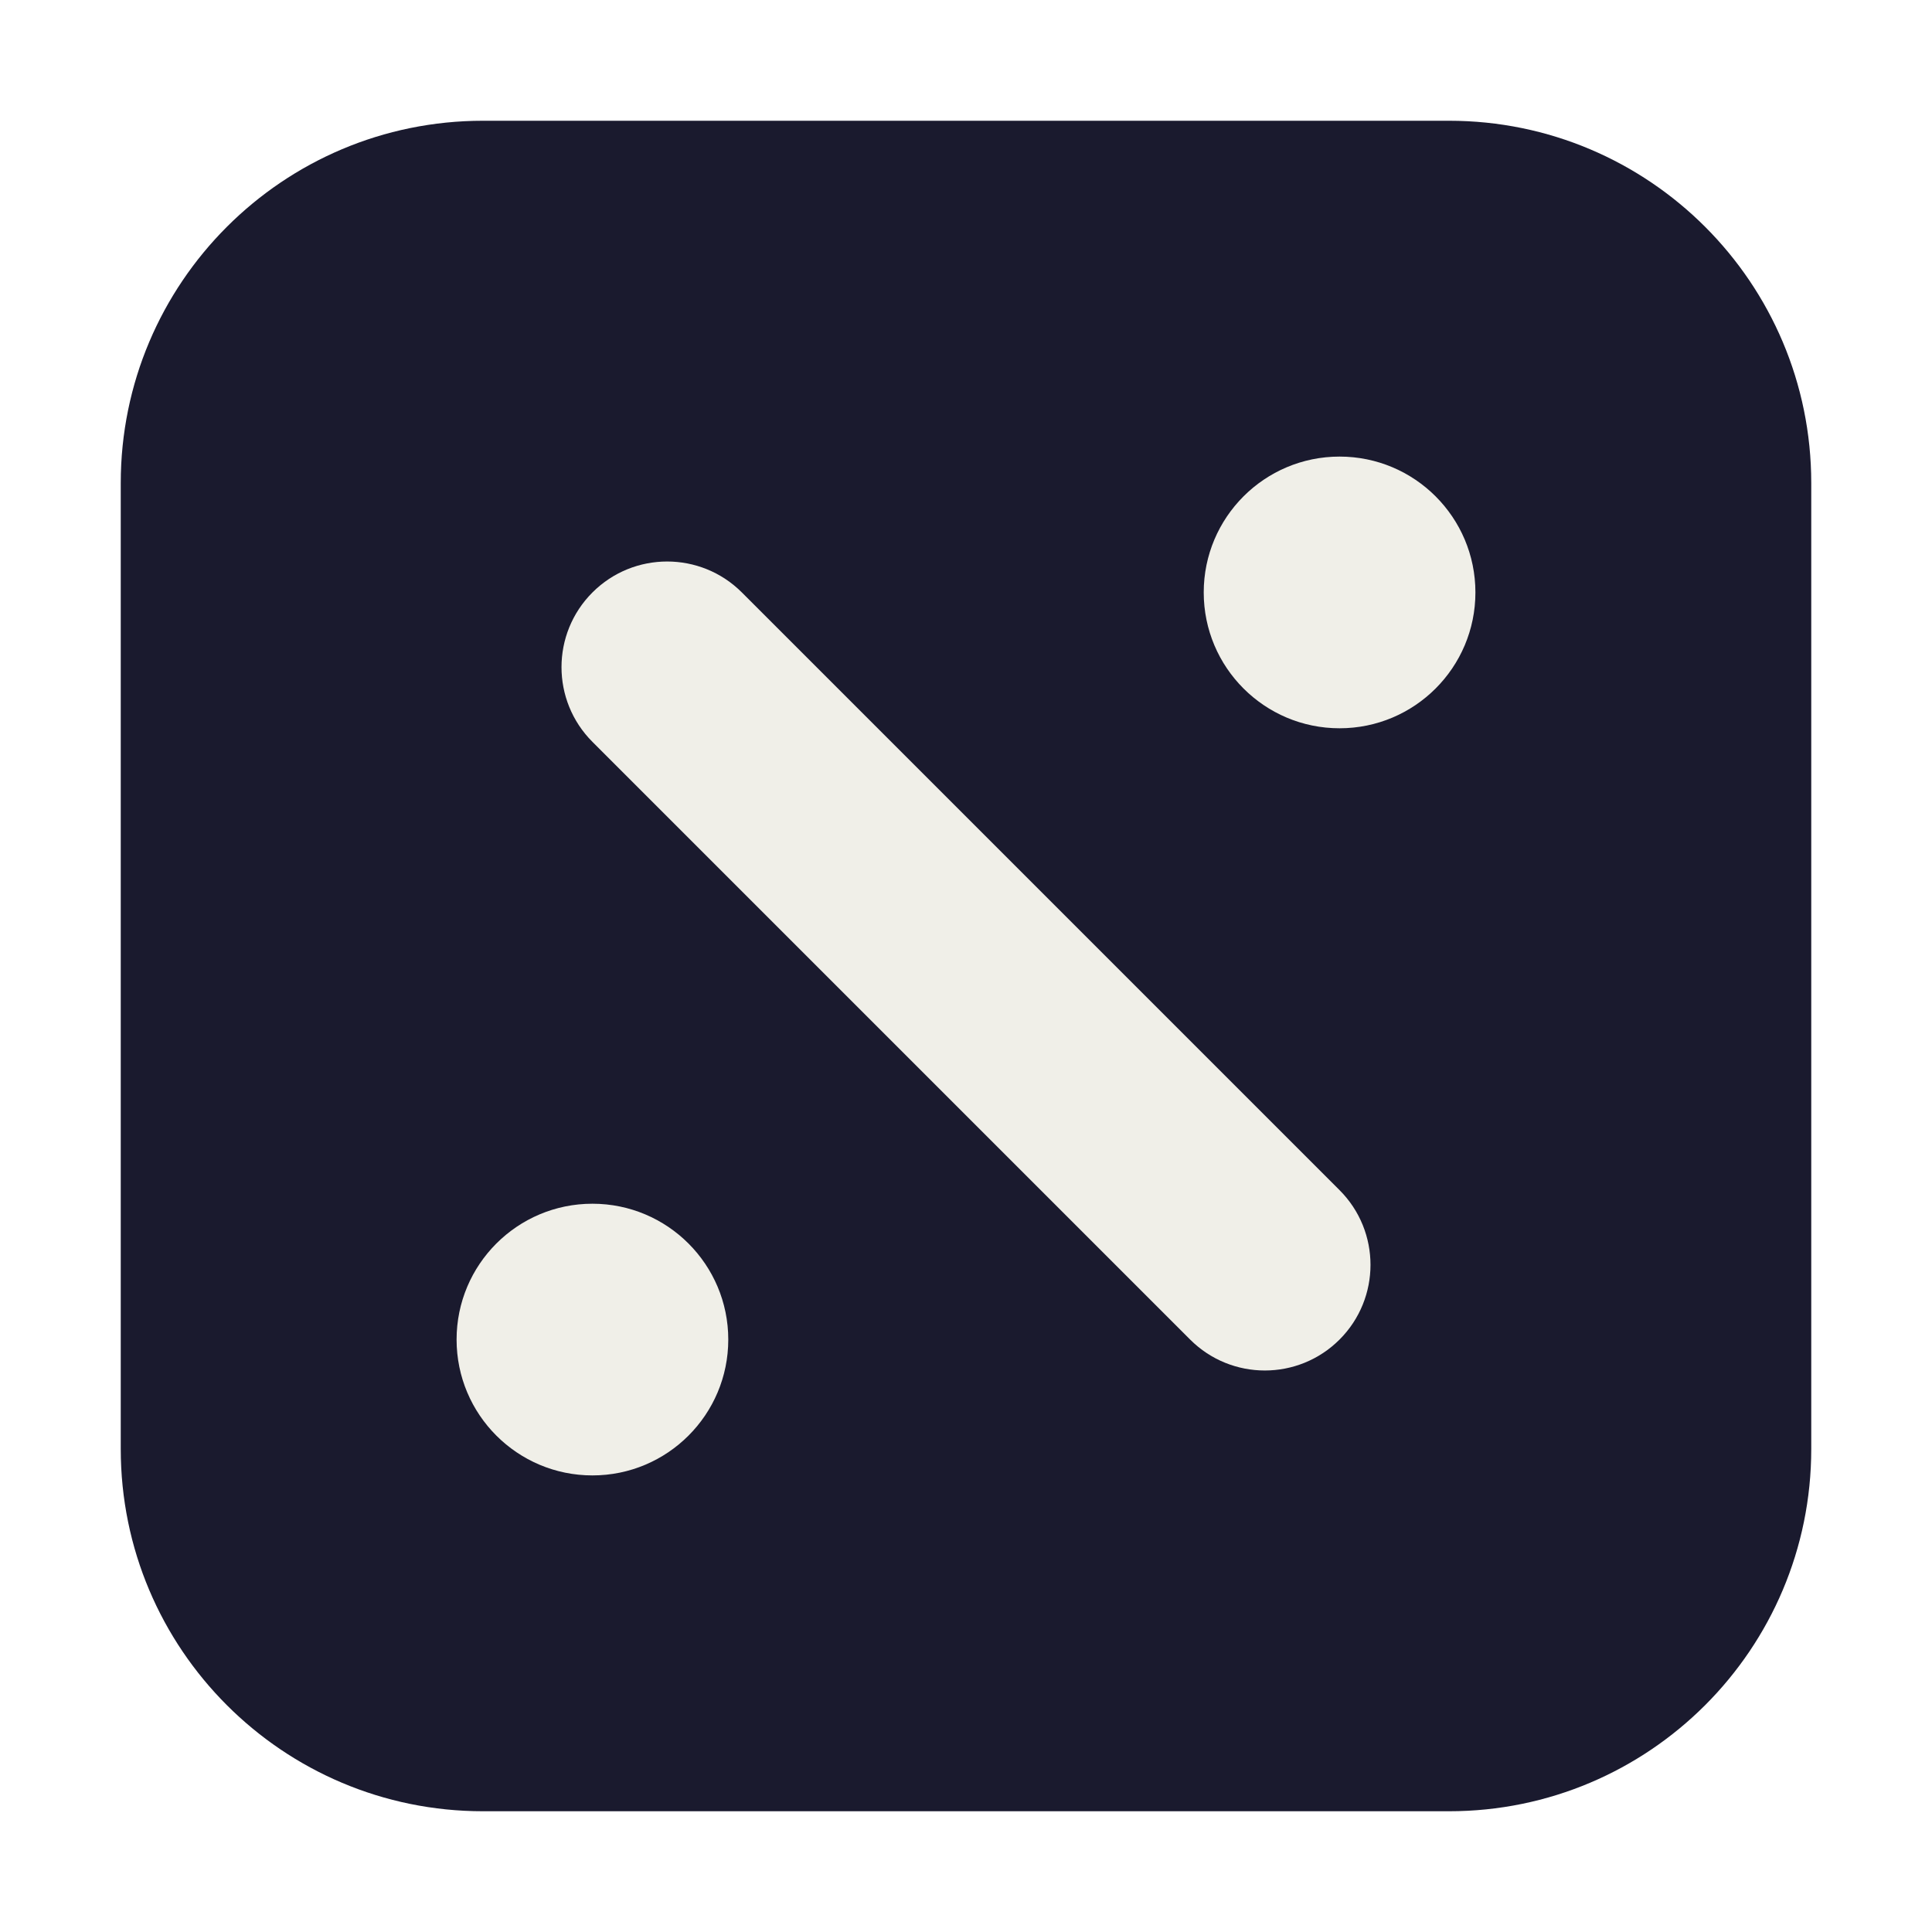
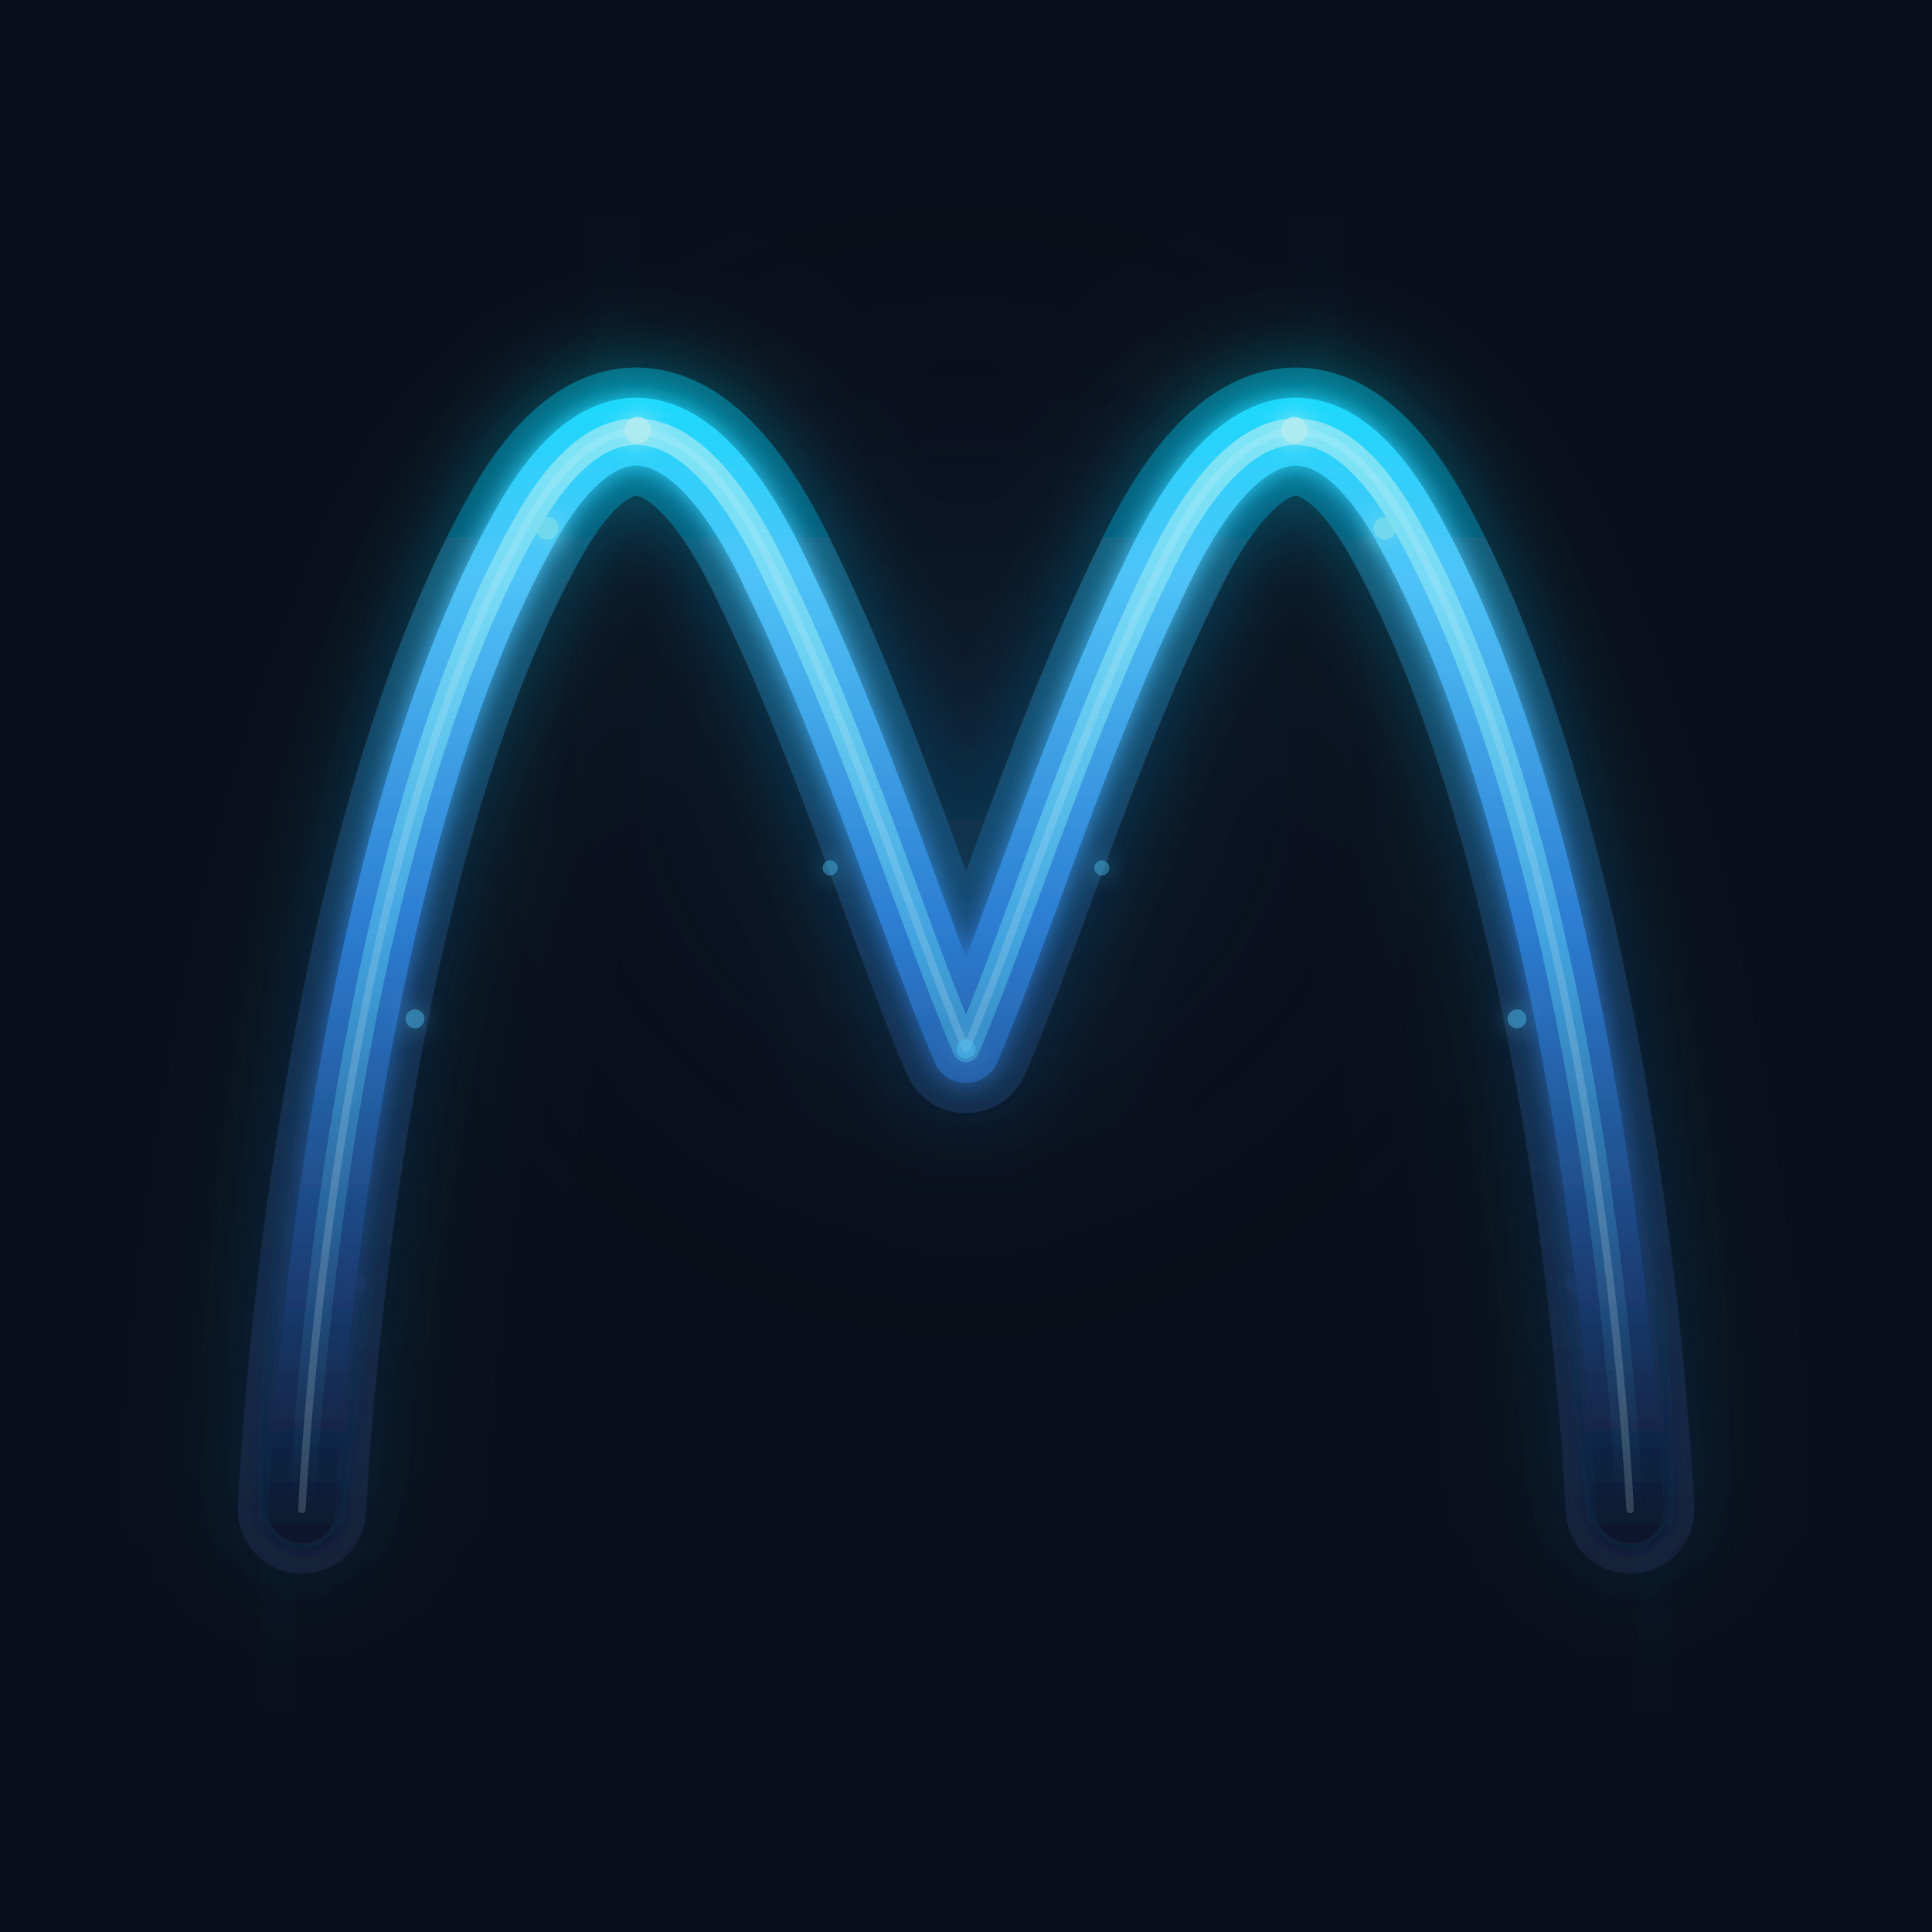
<svg xmlns="http://www.w3.org/2000/svg" viewBox="0 0 512 512" width="512" height="512">
-   <rect x="32" y="32" width="448" height="448" rx="96" ry="96" fill="#1a1a2e" />
-   <rect x="228" y="116" width="56" height="280" rx="28" ry="28" transform="rotate(-45, 256, 256)" fill="#f0efe8" />
-   <circle cx="355" cy="157" r="36" fill="#f0efe8" />
-   <circle cx="157" cy="355" r="36" fill="#f0efe8" />
+   <defs>
+     <linearGradient id="ribbonGrad" x1="256" y1="410" x2="256" y2="80" gradientUnits="userSpaceOnUse">
+       <stop offset="0%" stop-color="#0a1628" />
+       <stop offset="20%" stop-color="#1a3a6e" />
+       <stop offset="50%" stop-color="#2d7dd2" />
+       <stop offset="78%" stop-color="#4fc3f7" />
+       <stop offset="100%" stop-color="#00e5ff" />
+     </linearGradient>
+     <linearGradient id="auraGrad" x1="256" y1="420" x2="256" y2="70" gradientUnits="userSpaceOnUse">
+       <stop offset="0%" stop-color="#1a3a6e" stop-opacity="0.25" />
+       <stop offset="45%" stop-color="#2d7dd2" stop-opacity="0.2" />
+       <stop offset="100%" stop-color="#00e5ff" stop-opacity="0.4" />
+     </linearGradient>
+     <linearGradient id="highlightGrad" x1="256" y1="400" x2="256" y2="80" gradientUnits="userSpaceOnUse">
+       <stop offset="0%" stop-color="#4fc3f7" stop-opacity="0" />
+       <stop offset="45%" stop-color="#67e8f9" stop-opacity="0.35" />
+       <stop offset="100%" stop-color="#b2ebf2" stop-opacity="0.8" />
+     </linearGradient>
+     <radialGradient id="ambientGlow" cx="50%" cy="40%" r="36%">
+       <stop offset="0%" stop-color="#2d7dd2" stop-opacity="0.09" />
+       <stop offset="100%" stop-color="#0a0e1a" stop-opacity="0" />
+     </radialGradient>
+     <filter id="wideGlow" x="-60%" y="-60%" width="220%" height="220%">
+       <feGaussianBlur in="SourceGraphic" stdDeviation="24" />
+     </filter>
+     <filter id="medGlow" x="-30%" y="-30%" width="160%" height="160%">
+       <feGaussianBlur in="SourceGraphic" stdDeviation="10" result="blur" />
+       <feComposite in="SourceGraphic" in2="blur" operator="over" />
+     </filter>
+     <filter id="innerShine" x="-10%" y="-10%" width="120%" height="120%">
+       <feGaussianBlur in="SourceGraphic" stdDeviation="3" result="blur" />
+       <feComposite in="SourceGraphic" in2="blur" operator="over" />
+     </filter>
+     <filter id="trailGlow" x="-50%" y="-50%" width="200%" height="200%">
+       <feGaussianBlur in="SourceGraphic" stdDeviation="8" />
+     </filter>
+     <filter id="particleGlow" x="-100%" y="-100%" width="300%" height="300%">
+       <feGaussianBlur in="SourceGraphic" stdDeviation="3" result="blur" />
+       <feComposite in="SourceGraphic" in2="blur" operator="over" />
+     </filter>
+   </defs>
+   <rect width="512" height="512" fill="#0a0e1a" />
+   <rect width="512" height="512" fill="url(#ambientGlow)" />
+   <path d="M 76,405 C 72,418 70,436 73,448" fill="none" stroke="#00e5ff" stroke-width="3.5" stroke-opacity="0.12" stroke-linecap="round" filter="url(#trailGlow)" />
+   <path d="M 436,405 C 440,418 442,436 439,448" fill="none" stroke="#00e5ff" stroke-width="3.5" stroke-opacity="0.12" stroke-linecap="round" filter="url(#trailGlow)" />
+   <path d="M 166,108 C 160,90 157,72 161,58" fill="none" stroke="#00e5ff" stroke-width="2.5" stroke-opacity="0.1" stroke-linecap="round" filter="url(#trailGlow)" />
+   <path d="M 346,108 C 352,90 355,72 351,58" fill="none" stroke="#00e5ff" stroke-width="2.5" stroke-opacity="0.1" stroke-linecap="round" filter="url(#trailGlow)" />
+   <path d="M 80,400 C 84,328 100,208 140,138 C 162,100 186,110 206,153 C 227,196 243,248 256,278 C 269,248 285,196 306,153 C 326,110 350,100 372,138 C 412,208 428,328 432,400" fill="none" stroke="#00e5ff" stroke-width="52" stroke-opacity="0.045" stroke-linecap="round" stroke-linejoin="round" filter="url(#wideGlow)" />
+   <path d="M 80,400 C 84,328 100,208 140,138 C 162,100 186,110 206,153 C 227,196 243,248 256,278 C 269,248 285,196 306,153 C 326,110 350,100 372,138 C 412,208 428,328 432,400" fill="none" stroke="url(#auraGrad)" stroke-width="34" stroke-linecap="round" stroke-linejoin="round" filter="url(#medGlow)" />
+   <path d="M 80,400 C 84,328 100,208 140,138 C 162,100 186,110 206,153 C 227,196 243,248 256,278 C 269,248 285,196 306,153 C 326,110 350,100 372,138 C 412,208 428,328 432,400" fill="none" stroke="url(#ribbonGrad)" stroke-width="18" stroke-linecap="round" stroke-linejoin="round" filter="url(#innerShine)" />
+   <path d="M 80,400 C 84,328 100,208 140,138 C 162,100 186,110 206,153 C 227,196 243,248 256,278 C 269,248 285,196 306,153 C 326,110 350,100 372,138 C 412,208 428,328 432,400" fill="none" stroke="url(#highlightGrad)" stroke-width="7" stroke-linecap="round" stroke-linejoin="round" />
+   <path d="M 80,400 C 84,328 100,208 140,138 C 162,100 186,110 206,153 C 227,196 243,248 256,278 C 269,248 285,196 306,153 C 326,110 350,100 372,138 C 412,208 428,328 432,400" fill="none" stroke="#e0f7fa" stroke-width="2" stroke-opacity="0.18" stroke-linecap="round" stroke-linejoin="round" />
+   <circle cx="95" cy="340" r="2" fill="#1a3a6e" opacity="0.5" filter="url(#particleGlow)" />
+   <circle cx="417" cy="340" r="2" fill="#1a3a6e" opacity="0.5" filter="url(#particleGlow)" />
+   <circle cx="110" cy="270" r="2.5" fill="#4fc3f7" opacity="0.5" filter="url(#particleGlow)" />
+   <circle cx="402" cy="270" r="2.5" fill="#4fc3f7" opacity="0.5" filter="url(#particleGlow)" />
+   <circle cx="145" cy="140" r="3" fill="#80deea" opacity="0.75" filter="url(#particleGlow)" />
+   <circle cx="367" cy="140" r="3" fill="#80deea" opacity="0.75" filter="url(#particleGlow)" />
+   <circle cx="169" cy="114" r="3.5" fill="#b2ebf2" opacity="0.9" filter="url(#particleGlow)" />
+   <circle cx="343" cy="114" r="3.5" fill="#b2ebf2" opacity="0.9" filter="url(#particleGlow)" />
+   <circle cx="220" cy="230" r="2" fill="#4fc3f7" opacity="0.45" filter="url(#particleGlow)" />
+   <circle cx="292" cy="230" r="2" fill="#4fc3f7" opacity="0.45" filter="url(#particleGlow)" />
+   <circle cx="256" cy="278" r="2.5" fill="#4fc3f7" opacity="0.5" filter="url(#particleGlow)" />
</svg>
